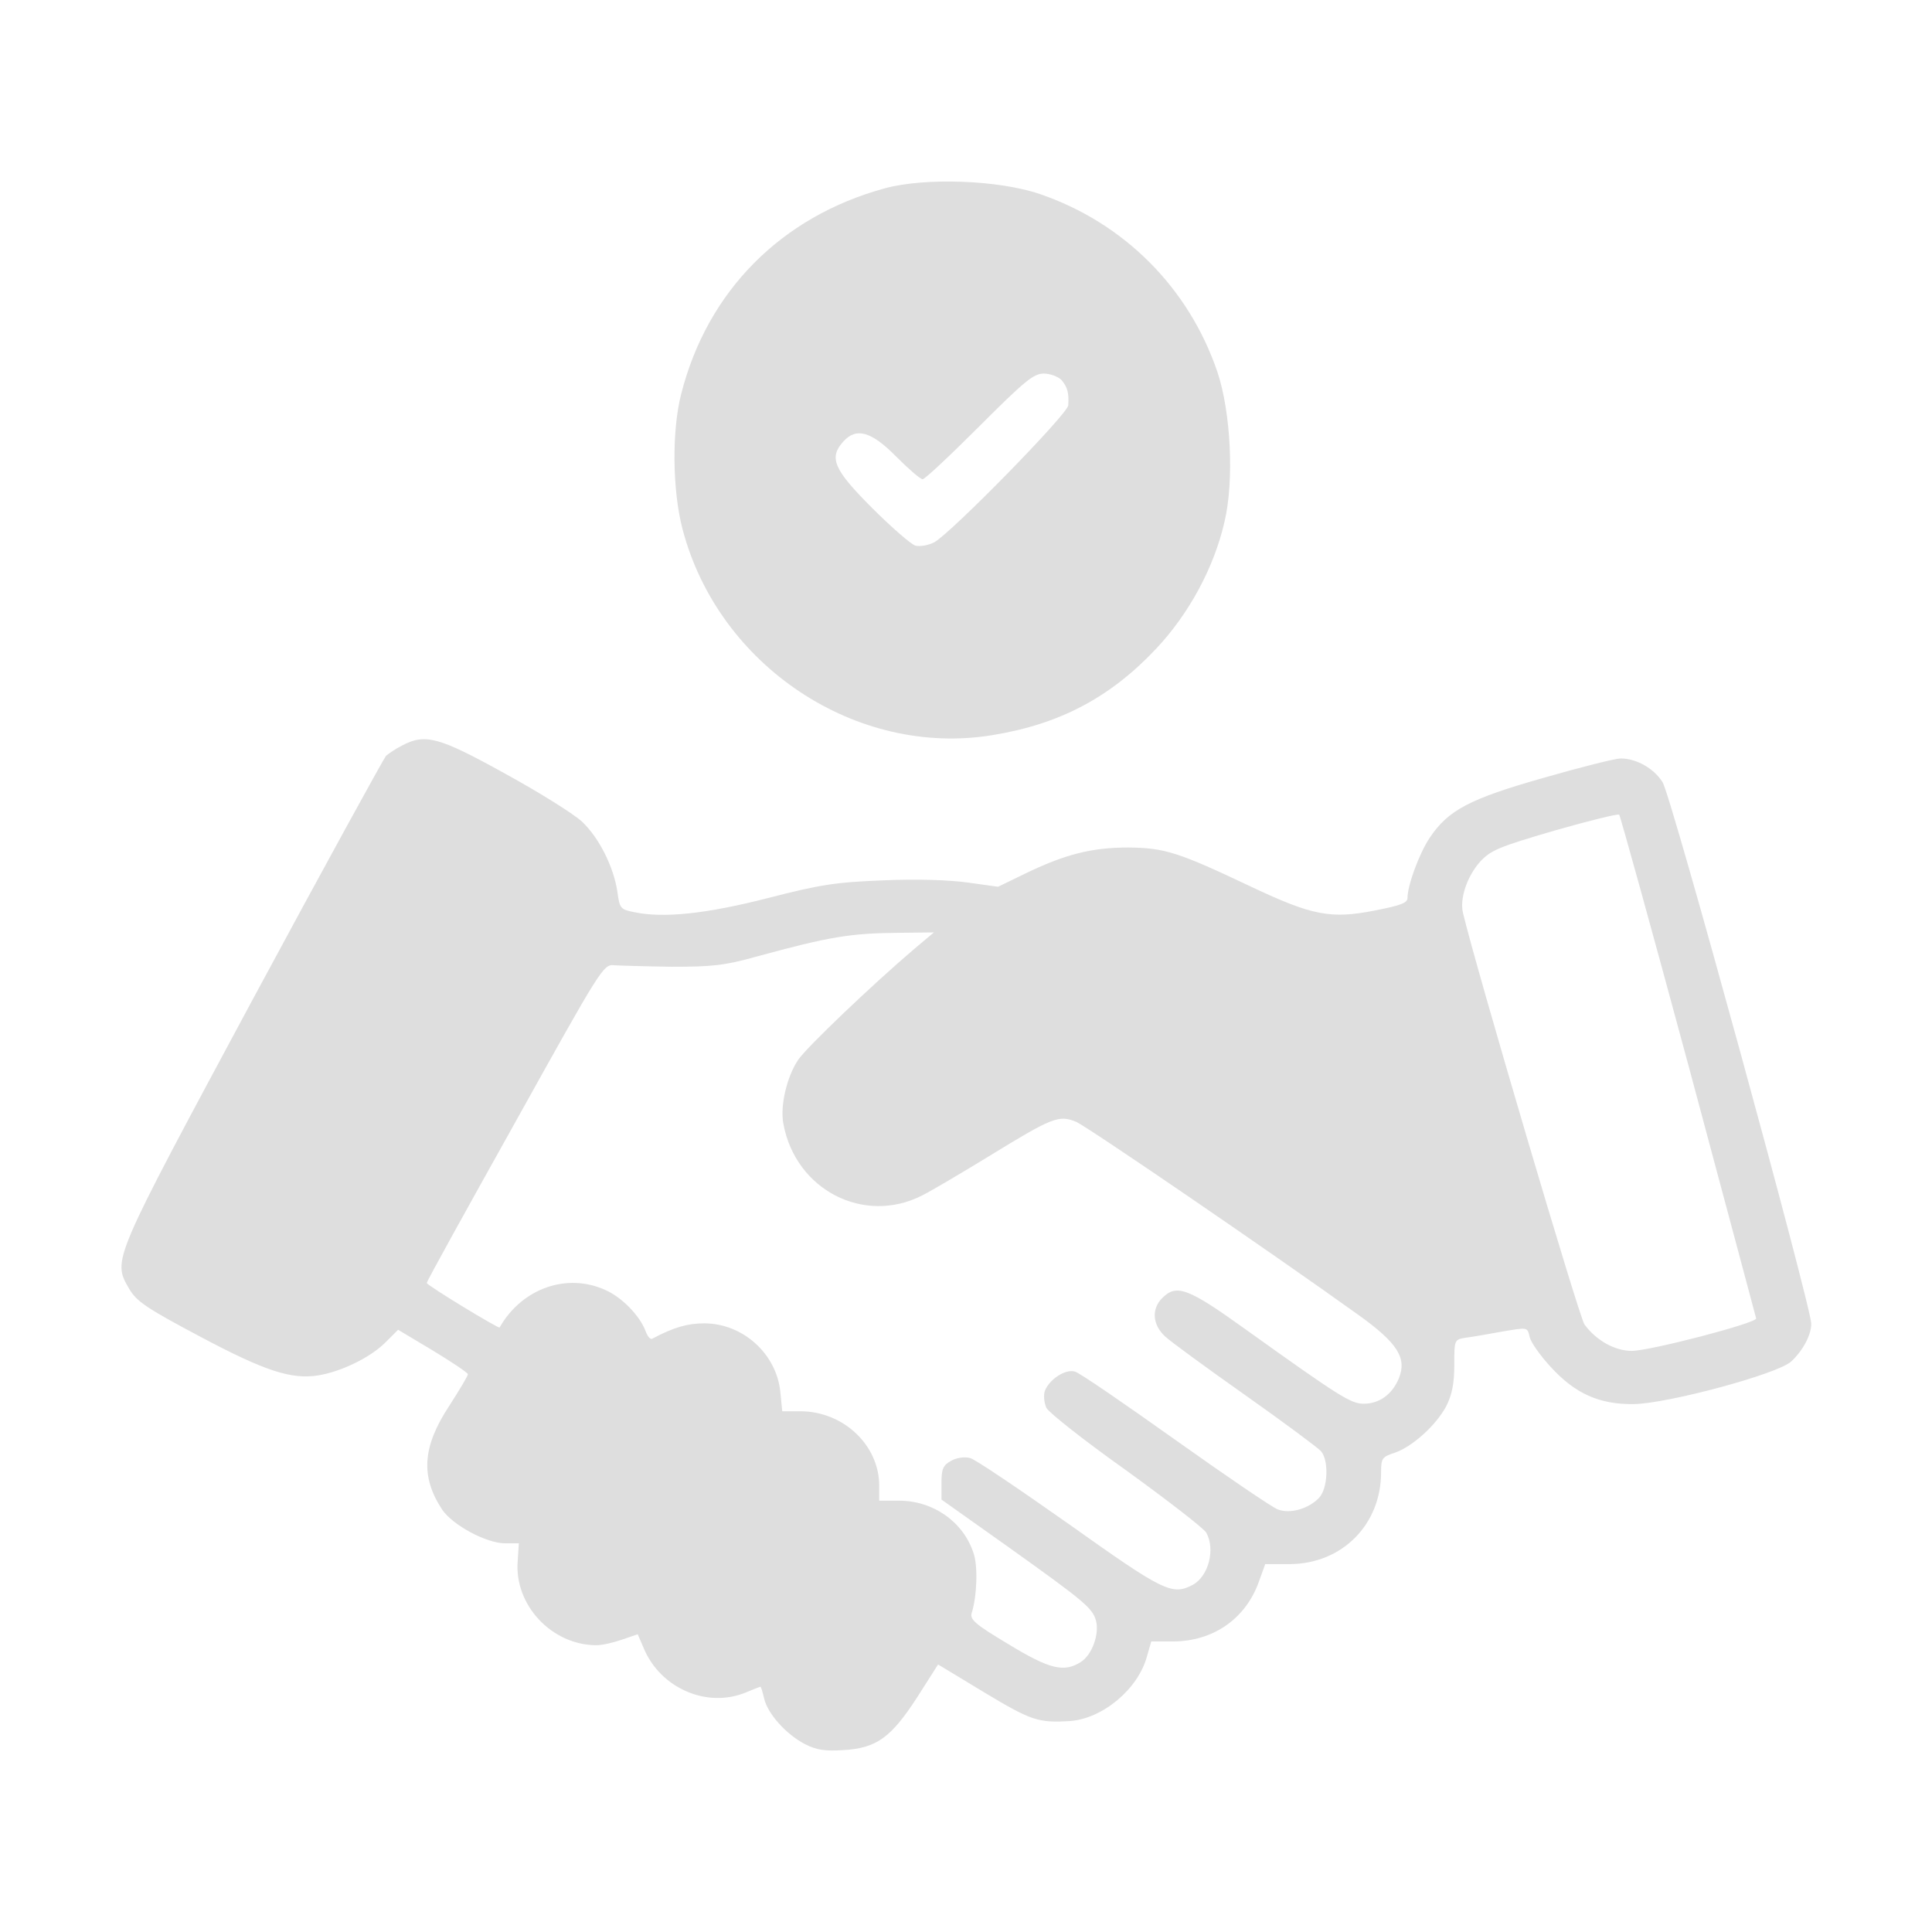
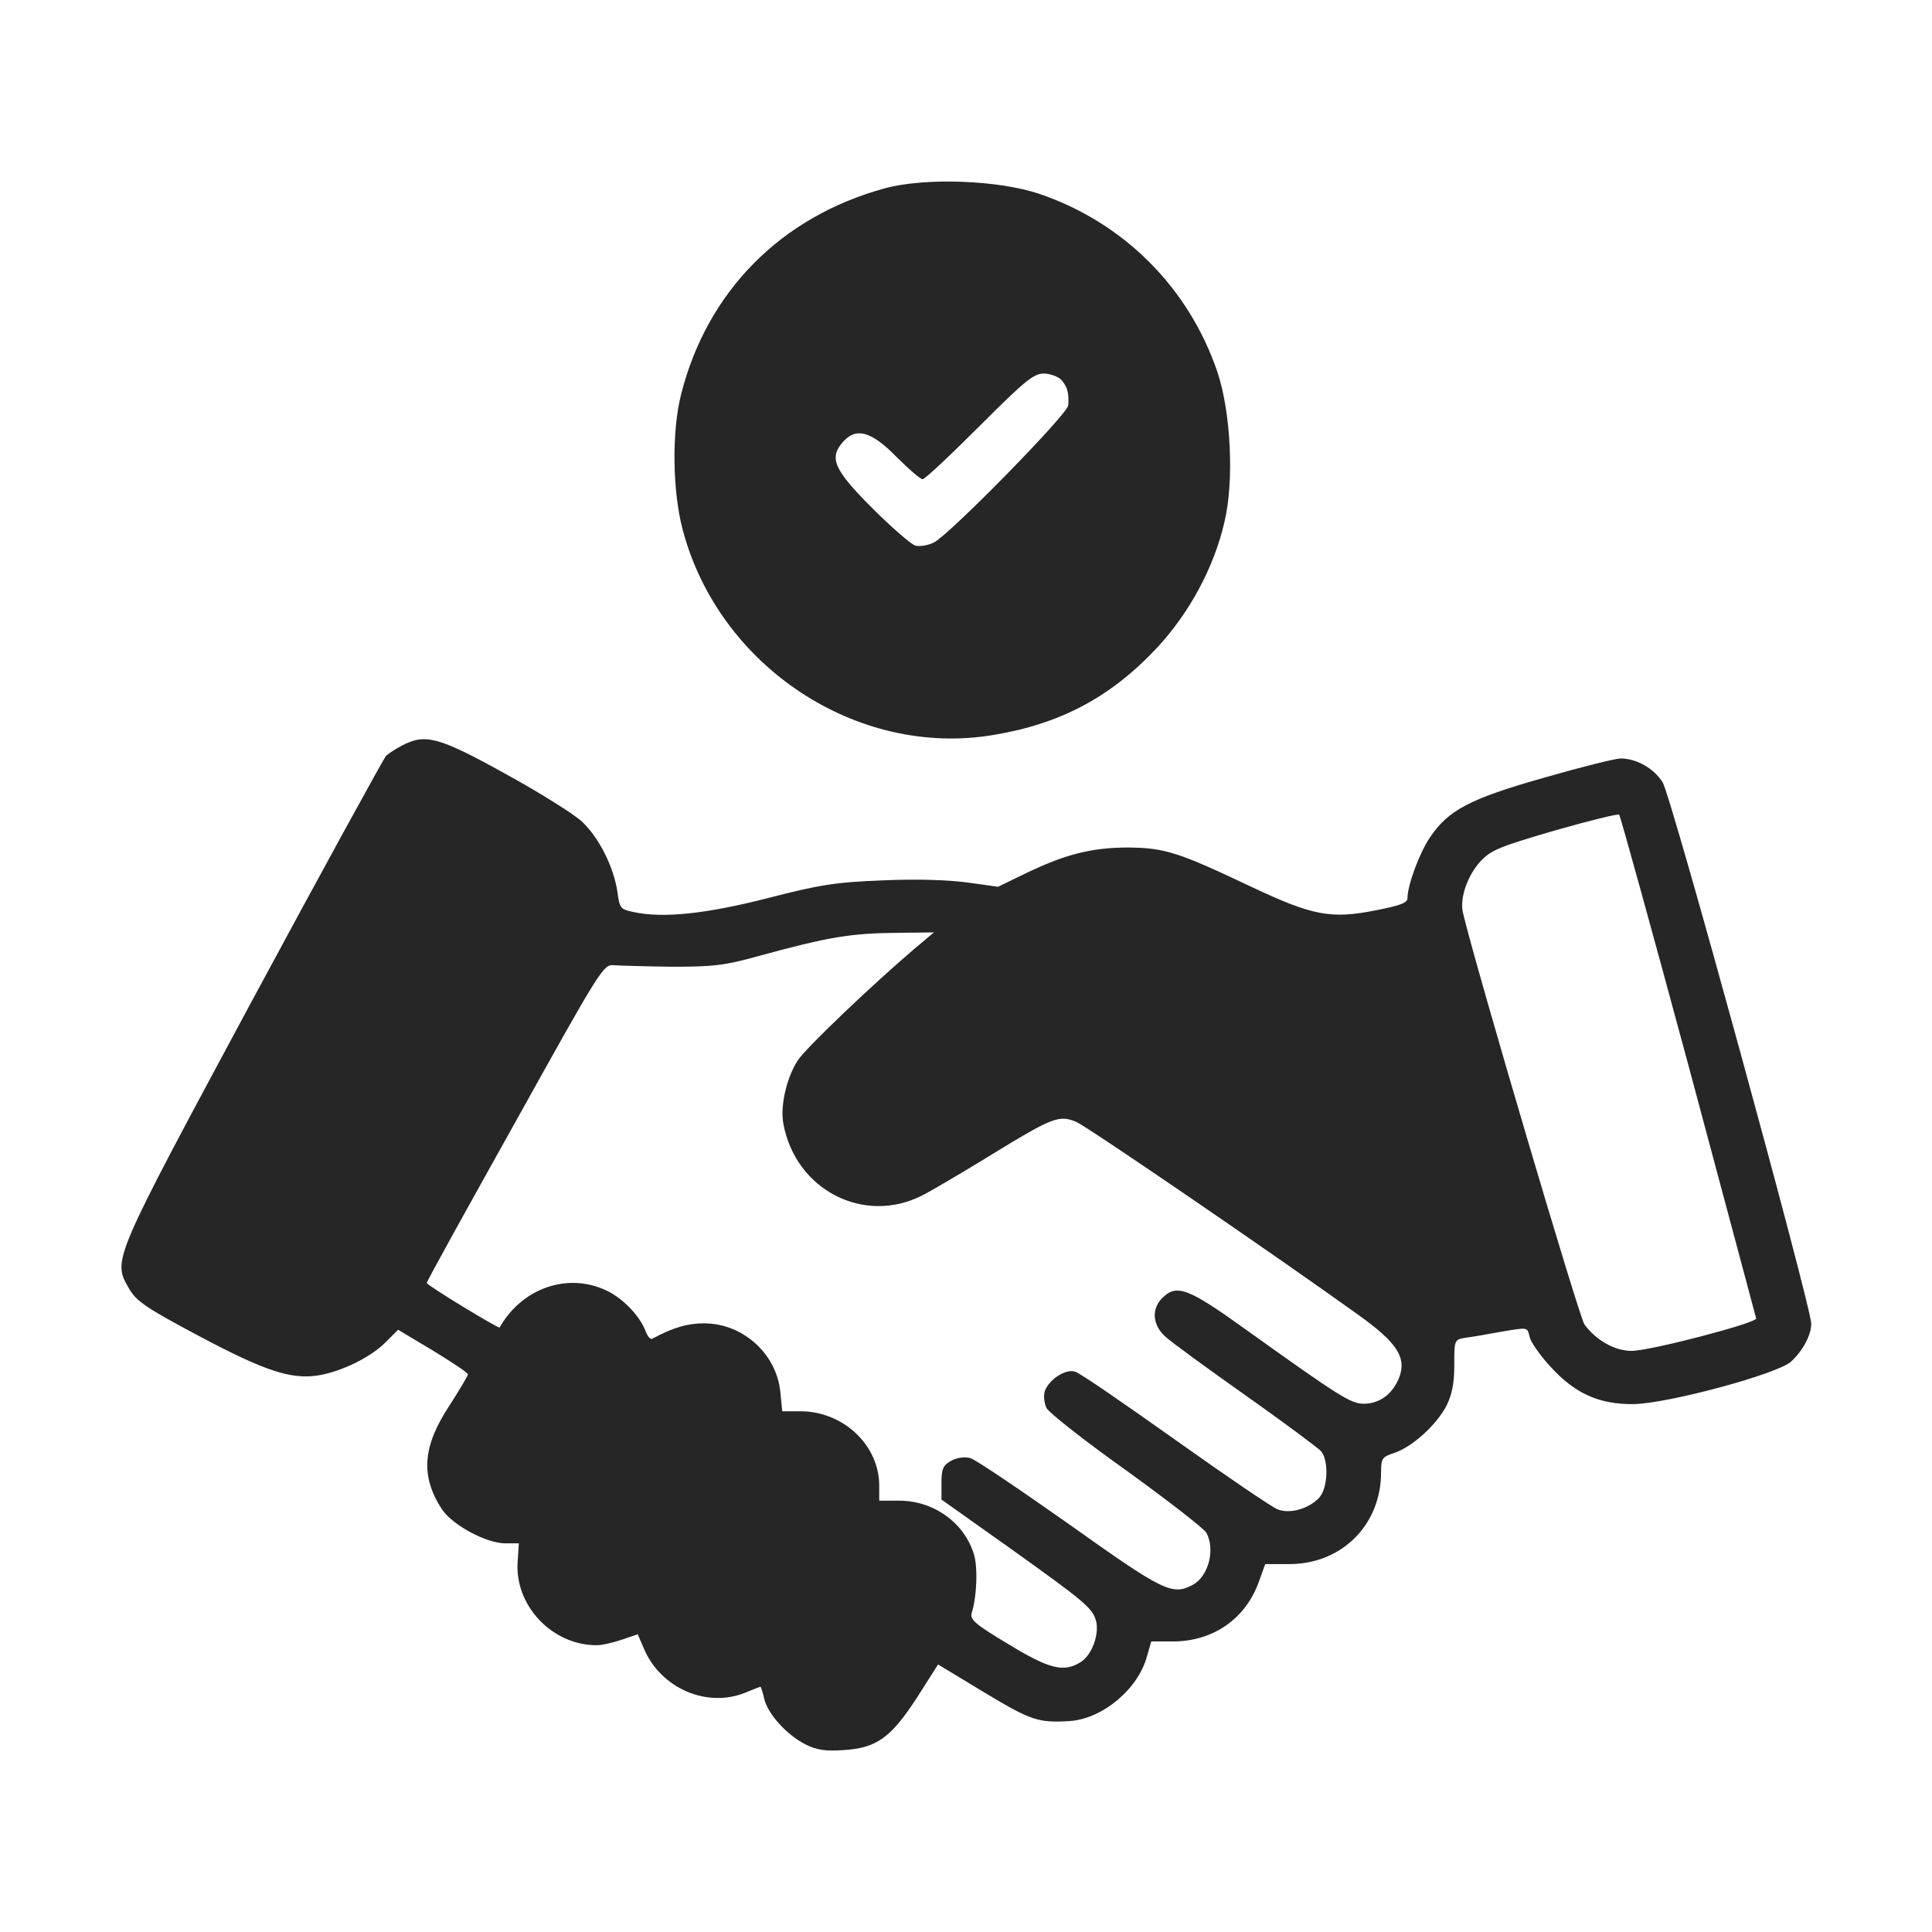
<svg xmlns="http://www.w3.org/2000/svg" width="331" height="331" viewBox="0 0 331 331" fill="none">
-   <path d="M151.601 32.26C133.822 37.108 121.151 49.909 116.69 67.558C115.074 73.893 115.204 84.108 116.949 90.702C123.091 114.105 146.752 129.814 170.09 125.935C181.598 124.06 190.26 119.47 198.147 111.066C203.707 105.118 207.974 97.296 209.784 89.409C211.465 82.362 210.883 70.596 208.556 63.679C203.643 49.262 192.523 38.143 178.106 33.229C171.06 30.837 158.518 30.385 151.601 32.26ZM181.856 65.101C182.89 66.329 183.149 67.299 183.02 69.433C182.955 70.919 162.849 91.413 160.07 92.9C159.1 93.417 157.613 93.676 156.837 93.482C156.126 93.288 152.764 90.379 149.403 87.017C142.808 80.423 141.968 78.419 144.489 75.639C146.687 73.182 149.273 73.893 153.54 78.225C155.673 80.358 157.678 82.104 158.065 82.104C158.453 82.104 162.785 78.031 167.763 73.053C175.521 65.295 177.072 64.002 178.818 64.002C179.917 64.002 181.274 64.519 181.856 65.101Z" fill="#dedede" />
-   <path d="M68.85 127.745C67.816 128.262 66.588 129.103 66.135 129.491C65.747 129.943 55.404 148.756 43.25 171.318C19.071 216.314 19.265 215.796 22.11 220.774C23.403 222.972 25.019 224.071 34.264 228.985C45.448 234.932 49.908 236.355 54.499 235.643C58.507 234.997 63.485 232.54 66.006 230.019L68.204 227.821L74.152 231.377C77.449 233.381 80.164 235.191 80.164 235.45C80.164 235.708 78.742 238.1 76.996 240.815C72.341 247.862 72.018 252.969 75.768 258.658C77.578 261.309 83.332 264.412 86.564 264.412H88.892L88.698 267.386C88.051 274.95 94.516 281.867 102.209 281.867C103.179 281.867 105.118 281.415 106.605 280.897L109.256 279.992L110.29 282.384C113.135 289.237 121.151 292.728 127.81 289.948C129.038 289.431 130.202 288.978 130.267 288.978C130.396 288.978 130.654 289.884 130.913 290.983C131.495 293.568 134.663 297.124 137.895 298.805C139.899 299.839 141.386 300.033 144.425 299.839C150.178 299.516 152.635 297.706 157.096 290.853L160.716 285.164L168.732 290.013C176.684 294.797 177.912 295.185 183.278 294.861C188.903 294.474 195.044 289.366 196.531 283.677L197.242 281.221H200.927C207.845 281.221 213.404 277.342 215.667 271.006L216.766 267.968H221.033C229.954 267.903 236.613 261.18 236.613 252.258C236.613 249.801 236.807 249.608 238.941 248.896C241.979 247.862 246.052 244.177 247.797 240.88C248.767 238.941 249.155 237.001 249.155 233.898C249.155 229.502 249.155 229.502 251.159 229.179C252.193 229.049 254.844 228.597 256.913 228.209C261.891 227.368 261.632 227.304 262.085 229.114C262.279 229.954 263.895 232.282 265.705 234.221C269.843 238.747 273.98 240.621 279.863 240.557C285.681 240.492 304.623 235.385 306.886 233.251C308.89 231.377 310.312 228.726 310.312 226.787C310.312 223.877 286.263 136.085 284.841 134.016C283.354 131.624 280.316 129.943 277.665 129.943C276.76 129.943 270.812 131.43 264.541 133.24C251.741 136.861 248.121 138.8 244.953 143.519C243.143 146.235 241.139 151.665 241.139 153.863C241.139 154.704 239.846 155.156 235.514 155.997C228.015 157.484 224.783 156.837 214.503 151.988C201.832 145.976 199.57 145.265 193.299 145.2C187.028 145.2 182.438 146.364 175.52 149.726L170.995 151.924L165.888 151.213C162.72 150.76 157.096 150.566 151.342 150.825C143.132 151.148 140.61 151.536 131.56 153.863C120.957 156.578 113.587 157.354 108.545 156.255C106.282 155.803 106.153 155.609 105.765 152.7C105.118 148.562 102.726 143.649 99.752 140.804C98.395 139.511 92.512 135.826 86.629 132.594C75.186 126.258 72.859 125.612 68.85 127.745ZM289.302 182.632C295.573 206.099 300.809 225.558 300.874 225.882C301.003 226.657 282.708 231.441 279.54 231.441C276.631 231.441 273.463 229.631 271.459 226.916C270.554 225.688 252.775 165.5 250.642 156.384C250.06 153.928 251.353 150.114 253.616 147.592C255.426 145.653 256.848 145.071 266.351 142.291C272.235 140.61 277.212 139.382 277.406 139.576C277.6 139.77 282.966 159.164 289.302 182.632ZM156.772 162.461C149.467 168.668 138.154 179.464 136.731 181.597C134.792 184.507 133.628 189.484 134.21 192.523C136.279 203.836 147.98 209.913 158.001 204.806C159.423 204.095 164.595 201.057 169.443 198.083C180.304 191.424 181.403 190.971 184.377 192.2C186.317 193.04 217.994 214.697 232.67 225.235C239.458 230.084 241.074 232.67 239.652 236.161C238.488 238.941 236.29 240.492 233.639 240.492C231.441 240.492 229.567 239.328 213.404 227.756C203.513 220.645 201.574 219.934 199.117 222.391C197.242 224.265 197.436 226.981 199.634 228.985C200.604 229.89 206.81 234.415 213.404 239.07C219.999 243.725 225.817 248.056 226.334 248.638C227.692 250.254 227.498 254.973 226.011 256.59C224.265 258.464 221.033 259.434 218.9 258.594C217.994 258.27 210.107 252.905 201.38 246.698C192.652 240.492 184.959 235.191 184.183 234.997C182.567 234.48 179.787 236.29 179.011 238.294C178.753 239.07 178.882 240.298 179.27 241.203C179.723 242.044 185.864 246.892 192.976 251.935C200.022 257.042 206.228 261.826 206.681 262.602C208.233 265.446 207.069 270.036 204.354 271.523C200.798 273.398 199.311 272.622 183.214 261.18C174.68 255.167 167.052 249.995 166.211 249.801C165.241 249.543 163.948 249.737 162.979 250.254C161.556 251.03 161.298 251.676 161.298 254.068V256.913L172.87 265.123C185.993 274.497 187.222 275.532 187.804 277.794C188.321 280.057 187.093 283.483 185.218 284.712C182.309 286.586 179.852 286.005 172.741 281.673C167.116 278.311 166.146 277.471 166.47 276.372C167.375 273.527 167.569 268.291 166.793 266.093C165.047 260.727 159.876 257.107 154.057 257.107H150.631V254.521C150.631 247.603 144.489 241.785 137.119 241.785H134.016L133.693 238.488C133.046 231.959 127.293 226.722 120.634 226.722C117.854 226.722 115.462 227.368 111.712 229.373C111.389 229.502 110.937 228.92 110.613 228.08C109.644 225.429 106.541 222.261 103.761 221.033C97.167 217.994 89.409 220.71 85.594 227.433C85.465 227.692 73.117 220.193 73.117 219.805C73.053 219.611 79.905 207.263 88.245 192.329C102.92 165.952 103.373 165.177 105.183 165.371C106.153 165.435 110.613 165.565 115.074 165.629C121.992 165.629 124.06 165.435 129.62 163.884C142.162 160.457 145.718 159.875 154.186 159.811L160.005 159.746L156.772 162.461Z" fill="#dedede" />
+   <path d="M151.601 32.26C133.822 37.108 121.151 49.909 116.69 67.558C115.074 73.893 115.204 84.108 116.949 90.702C123.091 114.105 146.752 129.814 170.09 125.935C181.598 124.06 190.26 119.47 198.147 111.066C203.707 105.118 207.974 97.296 209.784 89.409C211.465 82.362 210.883 70.596 208.556 63.679C203.643 49.262 192.523 38.143 178.106 33.229C171.06 30.837 158.518 30.385 151.601 32.26ZM181.856 65.101C182.89 66.329 183.149 67.299 183.02 69.433C182.955 70.919 162.849 91.413 160.07 92.9C159.1 93.417 157.613 93.676 156.837 93.482C156.126 93.288 152.764 90.379 149.403 87.017C142.808 80.423 141.968 78.419 144.489 75.639C146.687 73.182 149.273 73.893 153.54 78.225C155.673 80.358 157.678 82.104 158.065 82.104C158.453 82.104 162.785 78.031 167.763 73.053C175.521 65.295 177.072 64.002 178.818 64.002C179.917 64.002 181.274 64.519 181.856 65.101Z" fill="#262626" />
+   <path d="M68.85 127.745C67.816 128.262 66.588 129.103 66.135 129.491C65.747 129.943 55.404 148.756 43.25 171.318C19.071 216.314 19.265 215.796 22.11 220.774C23.403 222.972 25.019 224.071 34.264 228.985C45.448 234.932 49.908 236.355 54.499 235.643C58.507 234.997 63.485 232.54 66.006 230.019L68.204 227.821L74.152 231.377C77.449 233.381 80.164 235.191 80.164 235.45C80.164 235.708 78.742 238.1 76.996 240.815C72.341 247.862 72.018 252.969 75.768 258.658C77.578 261.309 83.332 264.412 86.564 264.412H88.892L88.698 267.386C88.051 274.95 94.516 281.867 102.209 281.867C103.179 281.867 105.118 281.415 106.605 280.897L109.256 279.992L110.29 282.384C113.135 289.237 121.151 292.728 127.81 289.948C129.038 289.431 130.202 288.978 130.267 288.978C130.396 288.978 130.654 289.884 130.913 290.983C131.495 293.568 134.663 297.124 137.895 298.805C139.899 299.839 141.386 300.033 144.425 299.839C150.178 299.516 152.635 297.706 157.096 290.853L160.716 285.164L168.732 290.013C176.684 294.797 177.912 295.185 183.278 294.861C188.903 294.474 195.044 289.366 196.531 283.677L197.242 281.221H200.927C207.845 281.221 213.404 277.342 215.667 271.006L216.766 267.968H221.033C229.954 267.903 236.613 261.18 236.613 252.258C236.613 249.801 236.807 249.608 238.941 248.896C241.979 247.862 246.052 244.177 247.797 240.88C248.767 238.941 249.155 237.001 249.155 233.898C249.155 229.502 249.155 229.502 251.159 229.179C252.193 229.049 254.844 228.597 256.913 228.209C261.891 227.368 261.632 227.304 262.085 229.114C262.279 229.954 263.895 232.282 265.705 234.221C269.843 238.747 273.98 240.621 279.863 240.557C285.681 240.492 304.623 235.385 306.886 233.251C308.89 231.377 310.312 228.726 310.312 226.787C310.312 223.877 286.263 136.085 284.841 134.016C283.354 131.624 280.316 129.943 277.665 129.943C276.76 129.943 270.812 131.43 264.541 133.24C251.741 136.861 248.121 138.8 244.953 143.519C243.143 146.235 241.139 151.665 241.139 153.863C241.139 154.704 239.846 155.156 235.514 155.997C228.015 157.484 224.783 156.837 214.503 151.988C201.832 145.976 199.57 145.265 193.299 145.2C187.028 145.2 182.438 146.364 175.52 149.726L170.995 151.924L165.888 151.213C162.72 150.76 157.096 150.566 151.342 150.825C143.132 151.148 140.61 151.536 131.56 153.863C120.957 156.578 113.587 157.354 108.545 156.255C106.282 155.803 106.153 155.609 105.765 152.7C105.118 148.562 102.726 143.649 99.752 140.804C98.395 139.511 92.512 135.826 86.629 132.594C75.186 126.258 72.859 125.612 68.85 127.745ZM289.302 182.632C295.573 206.099 300.809 225.558 300.874 225.882C301.003 226.657 282.708 231.441 279.54 231.441C276.631 231.441 273.463 229.631 271.459 226.916C270.554 225.688 252.775 165.5 250.642 156.384C250.06 153.928 251.353 150.114 253.616 147.592C255.426 145.653 256.848 145.071 266.351 142.291C272.235 140.61 277.212 139.382 277.406 139.576C277.6 139.77 282.966 159.164 289.302 182.632ZM156.772 162.461C149.467 168.668 138.154 179.464 136.731 181.597C134.792 184.507 133.628 189.484 134.21 192.523C136.279 203.836 147.98 209.913 158.001 204.806C159.423 204.095 164.595 201.057 169.443 198.083C180.304 191.424 181.403 190.971 184.377 192.2C186.317 193.04 217.994 214.697 232.67 225.235C239.458 230.084 241.074 232.67 239.652 236.161C238.488 238.941 236.29 240.492 233.639 240.492C231.441 240.492 229.567 239.328 213.404 227.756C203.513 220.645 201.574 219.934 199.117 222.391C197.242 224.265 197.436 226.981 199.634 228.985C200.604 229.89 206.81 234.415 213.404 239.07C219.999 243.725 225.817 248.056 226.334 248.638C227.692 250.254 227.498 254.973 226.011 256.59C224.265 258.464 221.033 259.434 218.9 258.594C217.994 258.27 210.107 252.905 201.38 246.698C192.652 240.492 184.959 235.191 184.183 234.997C182.567 234.48 179.787 236.29 179.011 238.294C178.753 239.07 178.882 240.298 179.27 241.203C179.723 242.044 185.864 246.892 192.976 251.935C200.022 257.042 206.228 261.826 206.681 262.602C208.233 265.446 207.069 270.036 204.354 271.523C200.798 273.398 199.311 272.622 183.214 261.18C174.68 255.167 167.052 249.995 166.211 249.801C165.241 249.543 163.948 249.737 162.979 250.254C161.556 251.03 161.298 251.676 161.298 254.068V256.913L172.87 265.123C185.993 274.497 187.222 275.532 187.804 277.794C188.321 280.057 187.093 283.483 185.218 284.712C182.309 286.586 179.852 286.005 172.741 281.673C167.116 278.311 166.146 277.471 166.47 276.372C167.375 273.527 167.569 268.291 166.793 266.093C165.047 260.727 159.876 257.107 154.057 257.107H150.631V254.521C150.631 247.603 144.489 241.785 137.119 241.785H134.016L133.693 238.488C133.046 231.959 127.293 226.722 120.634 226.722C117.854 226.722 115.462 227.368 111.712 229.373C111.389 229.502 110.937 228.92 110.613 228.08C109.644 225.429 106.541 222.261 103.761 221.033C97.167 217.994 89.409 220.71 85.594 227.433C85.465 227.692 73.117 220.193 73.117 219.805C73.053 219.611 79.905 207.263 88.245 192.329C102.92 165.952 103.373 165.177 105.183 165.371C106.153 165.435 110.613 165.565 115.074 165.629C121.992 165.629 124.06 165.435 129.62 163.884C142.162 160.457 145.718 159.875 154.186 159.811L160.005 159.746L156.772 162.461Z" fill="#262626" />
</svg>
